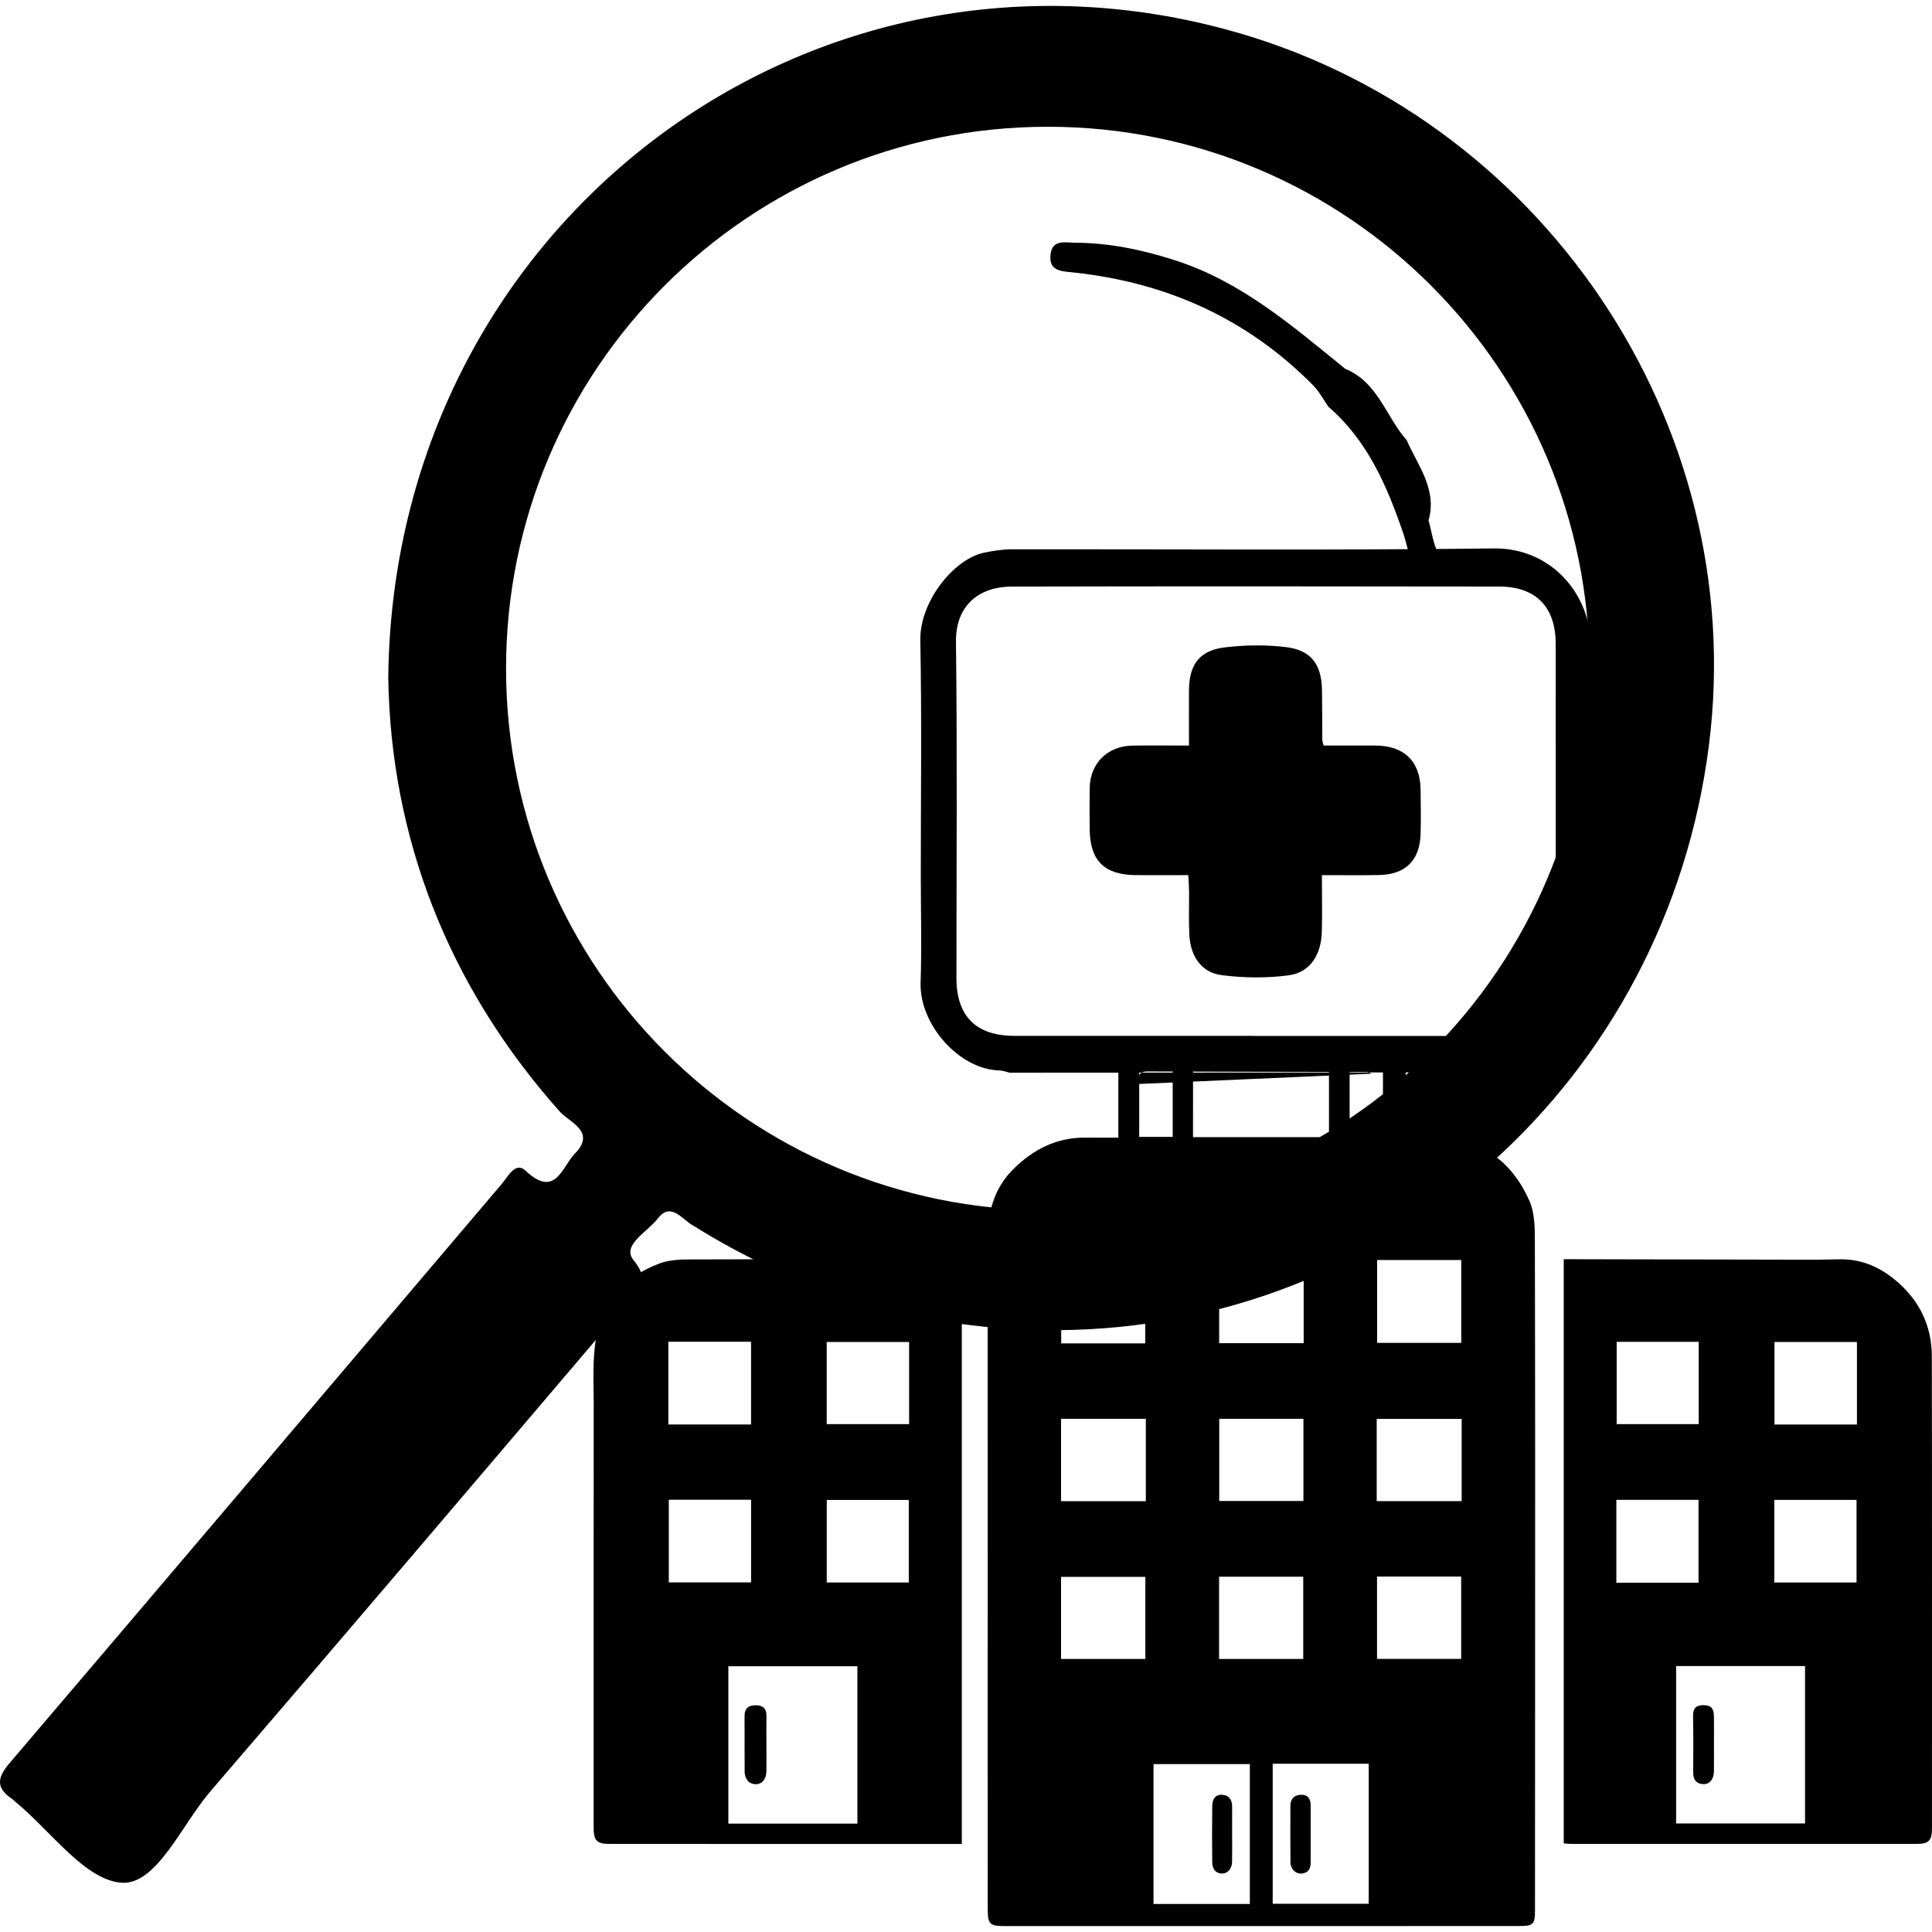
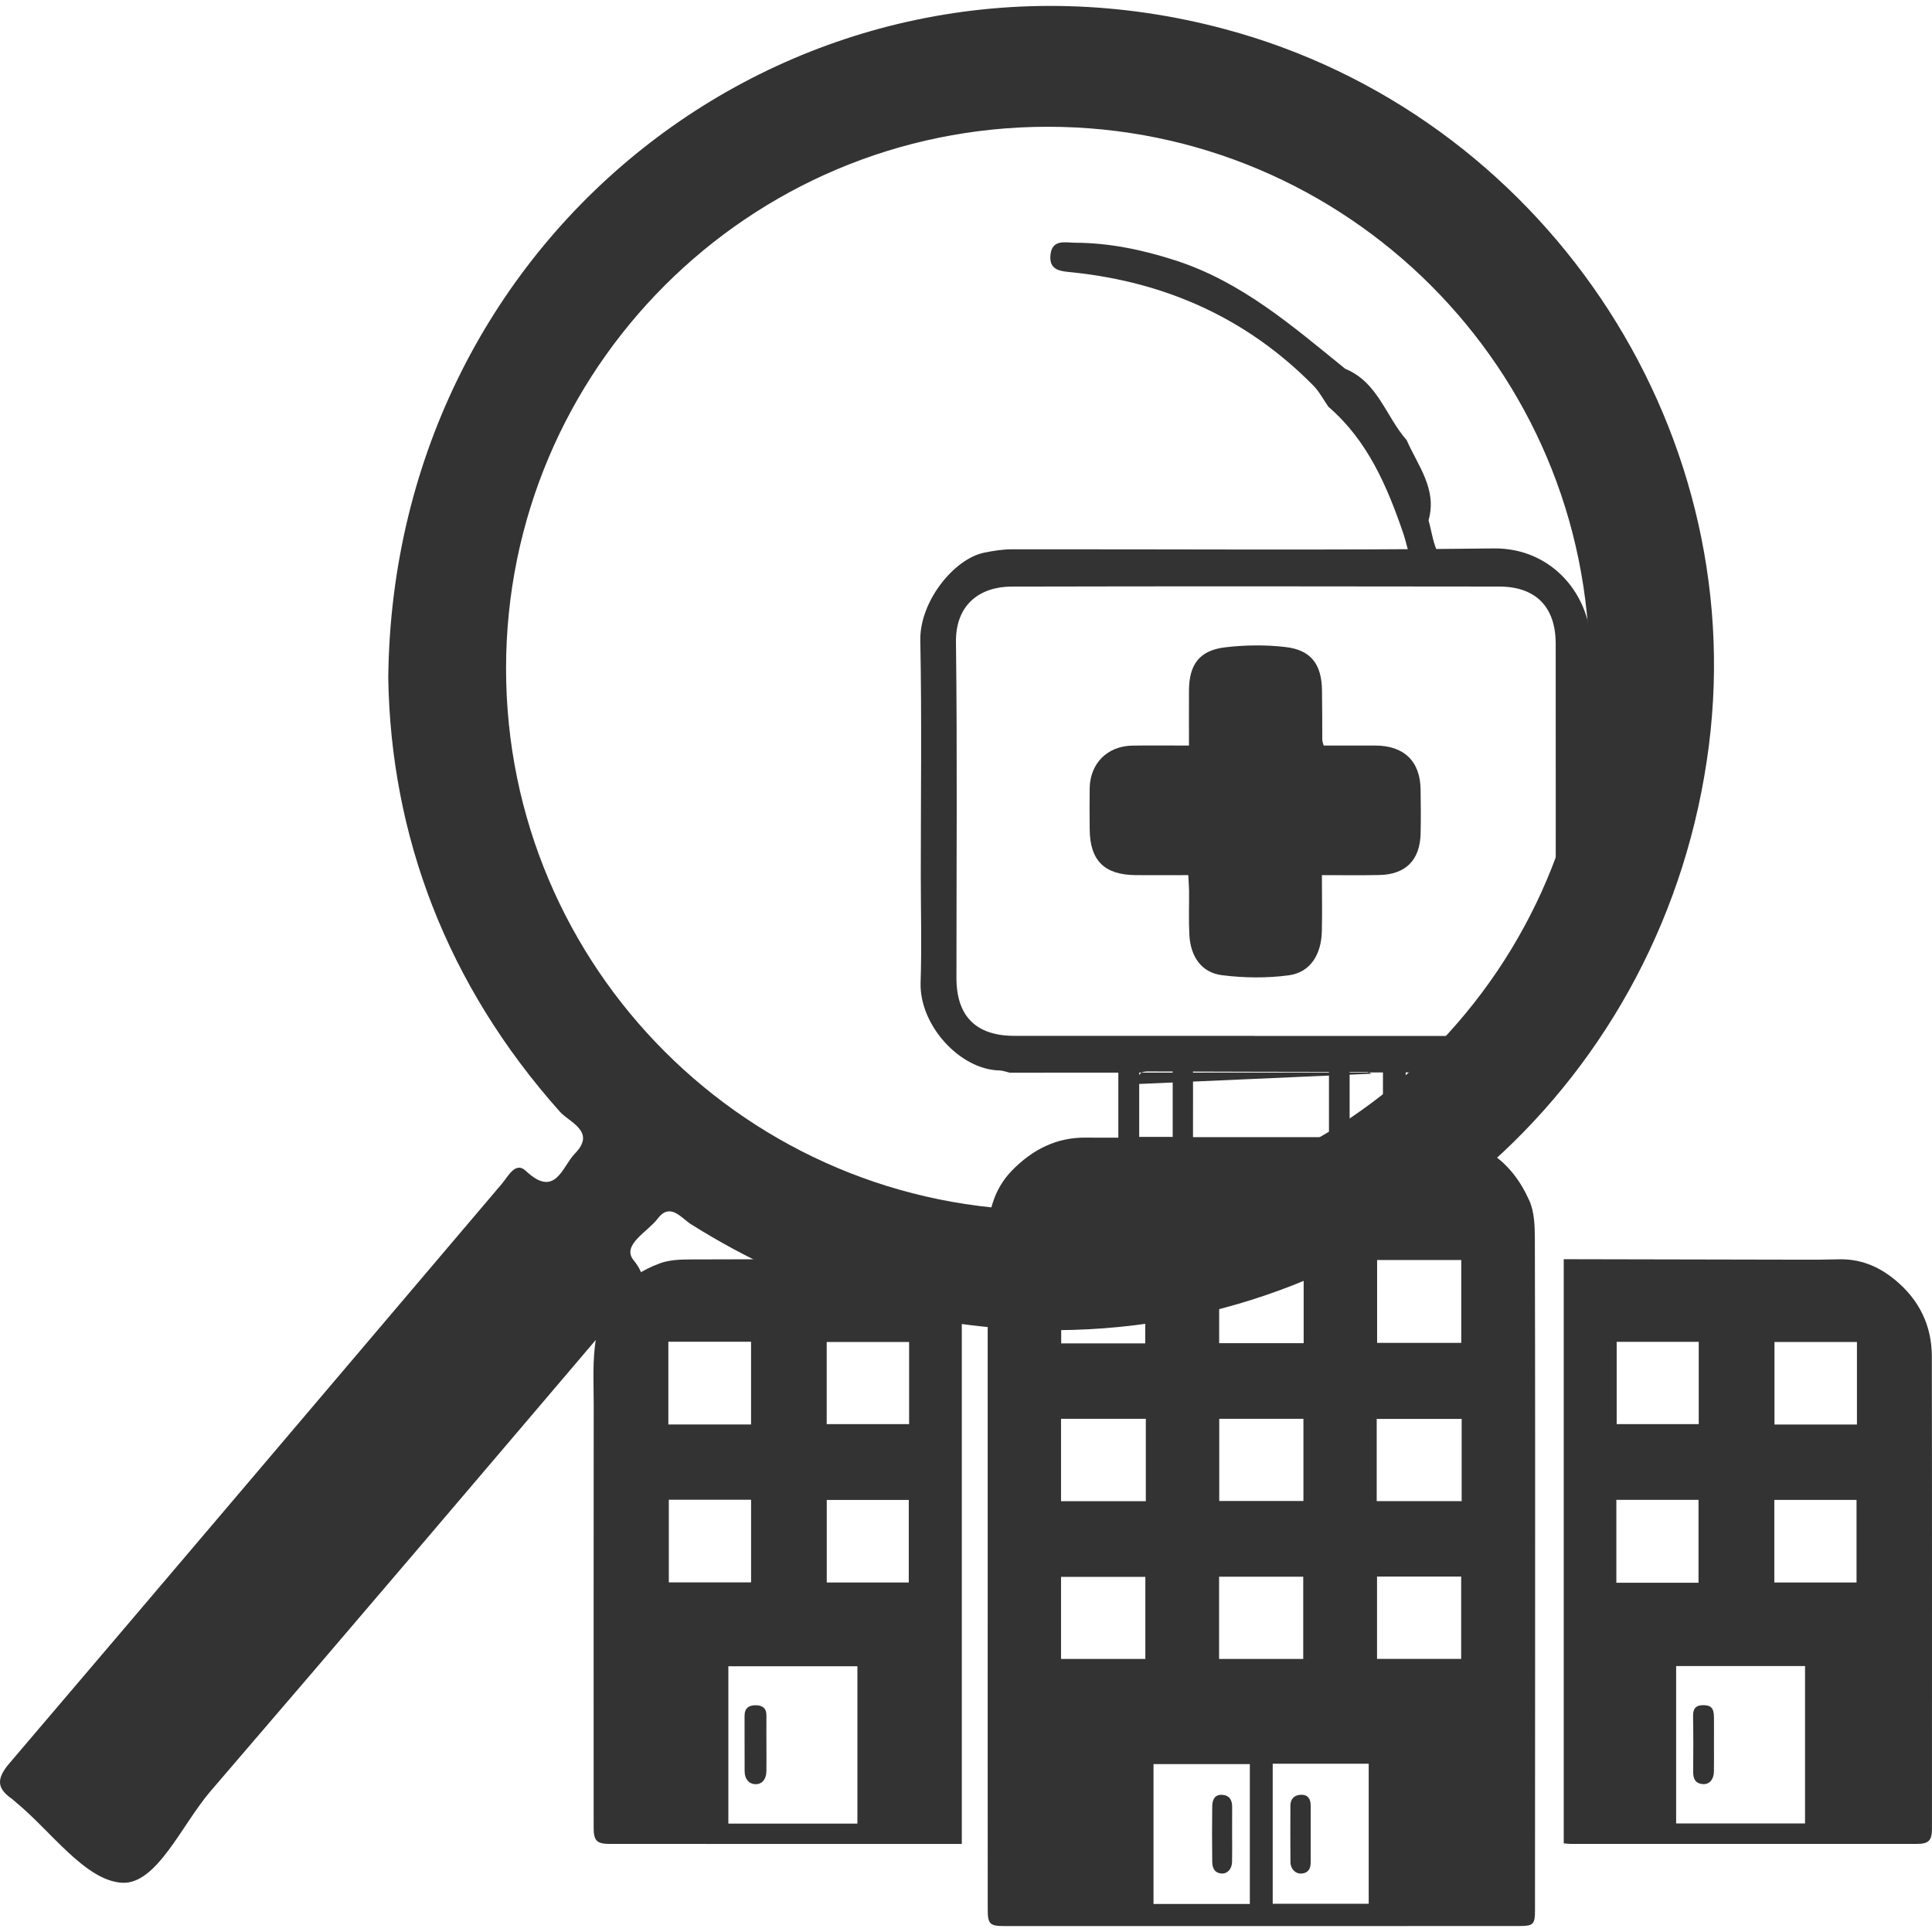
<svg xmlns="http://www.w3.org/2000/svg" version="1.1" width="200" height="200" id="svg3640">
  <defs id="defs3642" />
  <g transform="translate(0,-852.3622)" id="layer1">
    <g transform="matrix(2.777776,0,0,-2.777776,-372.2003,1952.363)" id="g3600">
      <g transform="translate(183.498,380.8418)" id="g88">
-         <path d="m 0,0 c 1.461,-1.259 2.187,-2.956 2.791,-4.721 0.122,-0.361 0.18,-0.753 0.355,-1.086 0.161,-0.298 0.352,-0.755 0.828,-0.504 0.339,0.179 0.306,0.479 0.122,0.836 -0.194,0.376 -0.248,0.826 -0.364,1.244 0.33,1.159 -0.397,2.031 -0.815,2.987 -0.774,0.875 -1.072,2.163 -2.289,2.658 -1.96,1.587 -3.866,3.251 -6.345,4.045 -1.218,0.392 -2.445,0.649 -3.722,0.654 -0.35,10e-4 -0.842,0.139 -0.915,-0.421 -0.084,-0.649 0.416,-0.64 0.862,-0.688 3.463,-0.372 6.468,-1.718 8.927,-4.21 C -0.34,0.566 -0.186,0.267 0,0" id="path90" style="fill:#000000;fill-opacity:1;fill-rule:evenodd;stroke:none" />
+         <path d="m 0,0 c 1.461,-1.259 2.187,-2.956 2.791,-4.721 0.122,-0.361 0.18,-0.753 0.355,-1.086 0.161,-0.298 0.352,-0.755 0.828,-0.504 0.339,0.179 0.306,0.479 0.122,0.836 -0.194,0.376 -0.248,0.826 -0.364,1.244 0.33,1.159 -0.397,2.031 -0.815,2.987 -0.774,0.875 -1.072,2.163 -2.289,2.658 -1.96,1.587 -3.866,3.251 -6.345,4.045 -1.218,0.392 -2.445,0.649 -3.722,0.654 -0.35,10e-4 -0.842,0.139 -0.915,-0.421 -0.084,-0.649 0.416,-0.64 0.862,-0.688 3.463,-0.372 6.468,-1.718 8.927,-4.21 C -0.34,0.566 -0.186,0.267 0,0" id="path90" style="fill:#333;fill-opacity:1;fill-rule:evenodd;stroke:none" />
      </g>
      <g transform="translate(173.0415,350.8965)" id="g92">
-         <path d="m 0,0 c -11.149,0 -20.19,9.041 -20.19,20.19 0,11.151 9.041,20.19 20.19,20.19 11.15,0 20.19,-9.039 20.19,-20.19 C 20.19,9.041 11.15,0 0,0 m 6.598,44.019 c -15.712,4.205 -31.003,-7.426 -31.178,-24.176 0.093,-5.865 2.165,-11.424 6.396,-16.169 0.356,-0.4 1.363,-0.739 0.56,-1.559 -0.474,-0.483 -0.726,-1.692 -1.834,-0.642 -0.38,0.36 -0.657,-0.212 -0.887,-0.484 -6.118,-7.201 -12.226,-14.411 -18.357,-21.602 -0.472,-0.555 -0.486,-0.923 0.101,-1.324 0.043,-0.029 0.083,-0.072 0.124,-0.107 1.322,-1.08 2.603,-2.94 3.979,-3.017 1.292,-0.069 2.227,2.173 3.295,3.413 5.153,5.991 10.27,12.011 15.39,18.031 0.411,0.483 1.135,0.826 0.374,1.759 -0.456,0.562 0.527,1.056 0.897,1.544 0.472,0.625 0.88,0.022 1.256,-0.213 4.176,-2.621 8.718,-3.968 13.653,-3.94 12.369,0.071 22.683,9.328 24.268,21.779 1.533,12.012 -6.266,23.558 -18.037,26.707" id="path94" style="fill:#000000;fill-opacity:1;fill-rule:evenodd;stroke:none" />
+         <path d="m 0,0 c -11.149,0 -20.19,9.041 -20.19,20.19 0,11.151 9.041,20.19 20.19,20.19 11.15,0 20.19,-9.039 20.19,-20.19 C 20.19,9.041 11.15,0 0,0 m 6.598,44.019 c -15.712,4.205 -31.003,-7.426 -31.178,-24.176 0.093,-5.865 2.165,-11.424 6.396,-16.169 0.356,-0.4 1.363,-0.739 0.56,-1.559 -0.474,-0.483 -0.726,-1.692 -1.834,-0.642 -0.38,0.36 -0.657,-0.212 -0.887,-0.484 -6.118,-7.201 -12.226,-14.411 -18.357,-21.602 -0.472,-0.555 -0.486,-0.923 0.101,-1.324 0.043,-0.029 0.083,-0.072 0.124,-0.107 1.322,-1.08 2.603,-2.94 3.979,-3.017 1.292,-0.069 2.227,2.173 3.295,3.413 5.153,5.991 10.27,12.011 15.39,18.031 0.411,0.483 1.135,0.826 0.374,1.759 -0.456,0.562 0.527,1.056 0.897,1.544 0.472,0.625 0.88,0.022 1.256,-0.213 4.176,-2.621 8.718,-3.968 13.653,-3.94 12.369,0.071 22.683,9.328 24.268,21.779 1.533,12.012 -6.266,23.558 -18.037,26.707" id="path94" style="fill:#333;fill-opacity:1;fill-rule:evenodd;stroke:none" />
      </g>
-       <path d="m 184.289,353.629 1.242,0 0,2.924 -1.242,0 0,-2.924 z m -6.594,2.923 -1.248,0 0,-2.92 1.248,0 0,2.92 z m 7.615,-22.374 3.136,0 0,3.069 -3.136,0 0,-3.069 z m -5.886,-10e-4 3.136,0 0,3.064 -3.136,0 0,-3.064 z m -5.89,0 3.142,0 0,3.059 -3.142,0 0,-3.059 z m 5.896,5.887 3.137,0 0,3.061 -3.137,0 0,-3.061 z m 9.034,3.058 -3.166,0 0,-3.064 3.166,0 0,3.064 z m -14.93,-3.066 3.16,0 0,3.069 -3.16,0 0,-3.069 z m 11.779,5.899 3.136,0 0,3.088 -3.136,0 0,-3.088 z m -8.642,3.074 -3.131,0 0,-3.092 3.131,0 0,3.092 z m 5.905,0.009 -3.149,0 0,-3.094 3.149,0 0,3.094 z m 0.943,7.49 c -0.044,0.018 -0.073,0.038 -0.102,0.038 -1.587,0.004 -3.173,0.003 -4.759,0.01 -0.212,0 -0.207,-0.123 -0.207,-0.271 0.004,-0.767 0.002,-1.534 0.001,-2.301 l 0,-0.381 5.067,0 0,2.905 z m -2.097,-31.476 3.578,0 0,5.22 -3.578,0 0,-5.22 z m -4.442,-0.007 3.59,0 0,5.212 -3.59,0 0,-5.212 z m 9.933,31.622 c -0.172,-0.051 -0.351,-0.072 -0.535,-0.11 l 0,-2.952 c 0.373,0 0.732,0.003 1.09,-0.001 1.684,-0.017 2.851,-0.85 3.519,-2.349 0.191,-0.428 0.203,-0.959 0.205,-1.443 0.014,-5.371 0.011,-10.742 0.009,-16.113 0,-2.96 -0.002,-5.919 -0.004,-8.879 0,-0.543 -0.057,-0.597 -0.608,-0.597 -3.677,-0.002 -7.352,-0.002 -11.028,-0.002 -2.717,0 -5.434,0 -8.15,10e-4 -0.529,0 -0.608,0.078 -0.609,0.613 -0.001,2.302 -0.002,4.602 -0.002,6.905 0,1.598 10e-4,3.197 10e-4,4.794 -10e-4,4.433 -0.002,8.865 -10e-4,13.298 10e-4,0.954 0.219,1.842 0.907,2.548 0.758,0.776 1.662,1.244 2.776,1.225 0.384,-0.005 0.766,-0.001 1.186,-0.001 l 0,2.946 c -0.081,0.017 -0.152,0.047 -0.224,0.049" id="path96" style="fill:#000000;fill-opacity:1;fill-rule:evenodd;stroke:none" />
-       <path d="m 194.241,342.927 3.058,0 0,3.067 -3.058,0 0,-3.067 z m 8.954,3.062 -3.073,0 0,-3.076 3.073,0 0,3.076 z m -5.904,-5.883 -3.062,0 0,-3.089 3.062,0 0,3.089 z m 5.889,-0.002 -3.064,0 0,-3.078 3.064,0 0,3.078 z m -1.919,-6.192 -4.804,0 0,-5.867 4.804,0 0,5.867 z m -8.993,-6.608 0,21.769 c 0.164,0 0.309,0.001 0.456,0 2.813,-0.006 5.626,-0.012 8.439,-0.017 0.446,-10e-4 0.894,0 1.34,0.013 0.806,0.025 1.492,-0.255 2.109,-0.763 0.903,-0.744 1.371,-1.698 1.374,-2.854 0.01,-5.871 0.005,-11.742 0.005,-17.613 0,-0.424 -0.127,-0.555 -0.549,-0.555 -4.305,-0.002 -8.609,-0.002 -12.913,-10e-4 -0.082,0 -0.164,0.013 -0.261,0.021" id="path98" style="fill:#000000;fill-opacity:1;fill-rule:evenodd;stroke:none" />
-       <path d="m 164.801,342.928 3.071,0 0,3.06 -3.071,0 0,-3.06 z m 3.059,-2.827 -3.057,0 0,-3.076 3.057,0 0,3.076 z m -8.96,2.813 3.082,0 0,3.084 -3.082,0 0,-3.084 z m 0.017,-5.884 3.066,0 0,3.079 -3.066,0 0,-3.079 z m 7.028,-3.126 -4.809,0 0,-5.863 4.809,0 0,5.863 z m 3.891,-6.622 -0.398,0 c -4.239,0 -8.479,0 -12.719,0.001 -0.484,0 -0.603,0.117 -0.603,0.604 -0.001,5.253 -0.003,10.506 0.002,15.758 0.001,0.829 -0.053,1.673 0.087,2.482 0.234,1.363 1.072,2.313 2.378,2.793 0.349,0.128 0.752,0.144 1.131,0.145 3.313,0.012 6.627,0.008 9.94,0.007 0.052,0 0.104,-0.008 0.182,-0.014 l 0,-21.776 z" id="path100" style="fill:#000000;fill-opacity:1;fill-rule:evenodd;stroke:none" />
+       <path d="m 184.289,353.629 1.242,0 0,2.924 -1.242,0 0,-2.924 z m -6.594,2.923 -1.248,0 0,-2.92 1.248,0 0,2.92 z m 7.615,-22.374 3.136,0 0,3.069 -3.136,0 0,-3.069 z m -5.886,-10e-4 3.136,0 0,3.064 -3.136,0 0,-3.064 z m -5.89,0 3.142,0 0,3.059 -3.142,0 0,-3.059 z m 5.896,5.887 3.137,0 0,3.061 -3.137,0 0,-3.061 z m 9.034,3.058 -3.166,0 0,-3.064 3.166,0 0,3.064 z m -14.93,-3.066 3.16,0 0,3.069 -3.16,0 0,-3.069 z m 11.779,5.899 3.136,0 0,3.088 -3.136,0 0,-3.088 z m -8.642,3.074 -3.131,0 0,-3.092 3.131,0 0,3.092 z m 5.905,0.009 -3.149,0 0,-3.094 3.149,0 0,3.094 z m 0.943,7.49 c -0.044,0.018 -0.073,0.038 -0.102,0.038 -1.587,0.004 -3.173,0.003 -4.759,0.01 -0.212,0 -0.207,-0.123 -0.207,-0.271 0.004,-0.767 0.002,-1.534 0.001,-2.301 l 0,-0.381 5.067,0 0,2.905 z m -2.097,-31.476 3.578,0 0,5.22 -3.578,0 0,-5.22 z m -4.442,-0.007 3.59,0 0,5.212 -3.59,0 0,-5.212 z m 9.933,31.622 c -0.172,-0.051 -0.351,-0.072 -0.535,-0.11 l 0,-2.952 c 0.373,0 0.732,0.003 1.09,-0.001 1.684,-0.017 2.851,-0.85 3.519,-2.349 0.191,-0.428 0.203,-0.959 0.205,-1.443 0.014,-5.371 0.011,-10.742 0.009,-16.113 0,-2.96 -0.002,-5.919 -0.004,-8.879 0,-0.543 -0.057,-0.597 -0.608,-0.597 -3.677,-0.002 -7.352,-0.002 -11.028,-0.002 -2.717,0 -5.434,0 -8.15,10e-4 -0.529,0 -0.608,0.078 -0.609,0.613 -0.001,2.302 -0.002,4.602 -0.002,6.905 0,1.598 10e-4,3.197 10e-4,4.794 -10e-4,4.433 -0.002,8.865 -10e-4,13.298 10e-4,0.954 0.219,1.842 0.907,2.548 0.758,0.776 1.662,1.244 2.776,1.225 0.384,-0.005 0.766,-0.001 1.186,-0.001 l 0,2.946 c -0.081,0.017 -0.152,0.047 -0.224,0.049" id="path96" style="fill:#333;fill-opacity:1;fill-rule:evenodd;stroke:none" />
+       <path d="m 194.241,342.927 3.058,0 0,3.067 -3.058,0 0,-3.067 z m 8.954,3.062 -3.073,0 0,-3.076 3.073,0 0,3.076 z m -5.904,-5.883 -3.062,0 0,-3.089 3.062,0 0,3.089 z m 5.889,-0.002 -3.064,0 0,-3.078 3.064,0 0,3.078 z m -1.919,-6.192 -4.804,0 0,-5.867 4.804,0 0,5.867 z m -8.993,-6.608 0,21.769 c 0.164,0 0.309,0.001 0.456,0 2.813,-0.006 5.626,-0.012 8.439,-0.017 0.446,-10e-4 0.894,0 1.34,0.013 0.806,0.025 1.492,-0.255 2.109,-0.763 0.903,-0.744 1.371,-1.698 1.374,-2.854 0.01,-5.871 0.005,-11.742 0.005,-17.613 0,-0.424 -0.127,-0.555 -0.549,-0.555 -4.305,-0.002 -8.609,-0.002 -12.913,-10e-4 -0.082,0 -0.164,0.013 -0.261,0.021" id="path98" style="fill:#333;fill-opacity:1;fill-rule:evenodd;stroke:none" />
+       <path d="m 164.801,342.928 3.071,0 0,3.06 -3.071,0 0,-3.06 z m 3.059,-2.827 -3.057,0 0,-3.076 3.057,0 0,3.076 z m -8.96,2.813 3.082,0 0,3.084 -3.082,0 0,-3.084 z m 0.017,-5.884 3.066,0 0,3.079 -3.066,0 0,-3.079 z m 7.028,-3.126 -4.809,0 0,-5.863 4.809,0 0,5.863 z m 3.891,-6.622 -0.398,0 c -4.239,0 -8.479,0 -12.719,0.001 -0.484,0 -0.603,0.117 -0.603,0.604 -0.001,5.253 -0.003,10.506 0.002,15.758 0.001,0.829 -0.053,1.673 0.087,2.482 0.234,1.363 1.072,2.313 2.378,2.793 0.349,0.128 0.752,0.144 1.131,0.145 3.313,0.012 6.627,0.008 9.94,0.007 0.052,0 0.104,-0.008 0.182,-0.014 l 0,-21.776 z" id="path100" style="fill:#333;fill-opacity:1;fill-rule:evenodd;stroke:none" />
      <g transform="translate(179.9097,327.6377)" id="g102">
-         <path d="m 0,0 c 0,-0.341 0.006,-0.681 -0.002,-1.021 -0.005,-0.27 -0.177,-0.457 -0.402,-0.435 -0.253,0.022 -0.335,0.213 -0.337,0.429 -0.009,0.692 -0.009,1.383 0,2.075 0.003,0.227 0.08,0.439 0.362,0.427 C -0.108,1.463 0.005,1.286 0.001,1.021 -0.002,0.682 0,0.342 0,0 z" id="path104" style="fill:#000000;fill-opacity:1;fill-rule:evenodd;stroke:none" />
+         <path d="m 0,0 c 0,-0.341 0.006,-0.681 -0.002,-1.021 -0.005,-0.27 -0.177,-0.457 -0.402,-0.435 -0.253,0.022 -0.335,0.213 -0.337,0.429 -0.009,0.692 -0.009,1.383 0,2.075 0.003,0.227 0.08,0.439 0.362,0.427 C -0.108,1.463 0.005,1.286 0.001,1.021 -0.002,0.682 0,0.342 0,0 z" id="path104" style="fill:#333;fill-opacity:1;fill-rule:evenodd;stroke:none" />
      </g>
      <g transform="translate(182.8374,327.6475)" id="g106">
-         <path d="m 0,0 c 0,-0.352 0,-0.701 0,-1.052 0,-0.232 -0.087,-0.396 -0.339,-0.417 -0.224,-0.016 -0.412,0.169 -0.415,0.425 -0.006,0.7 -0.005,1.402 -0.002,2.103 0.002,0.253 0.143,0.4 0.393,0.408 C -0.09,1.474 0.002,1.301 0,1.051 -0.002,0.7 0,0.35 0,0" id="path108" style="fill:#000000;fill-opacity:1;fill-rule:evenodd;stroke:none" />
+         <path d="m 0,0 c 0,-0.352 0,-0.701 0,-1.052 0,-0.232 -0.087,-0.396 -0.339,-0.417 -0.224,-0.016 -0.412,0.169 -0.415,0.425 -0.006,0.7 -0.005,1.402 -0.002,2.103 0.002,0.253 0.143,0.4 0.393,0.408 C -0.09,1.474 0.002,1.301 0,1.051 -0.002,0.7 0,0.35 0,0" id="path108" style="fill:#333;fill-opacity:1;fill-rule:evenodd;stroke:none" />
      </g>
      <g transform="translate(197.8662,331.0029)" id="g110">
-         <path d="m 0,0 c 0,-0.341 0.005,-0.682 -0.001,-1.021 -0.005,-0.295 -0.166,-0.485 -0.406,-0.47 -0.279,0.017 -0.37,0.192 -0.367,0.457 0.006,0.692 0.008,1.385 -0.004,2.077 -0.004,0.262 0.087,0.403 0.36,0.408 C -0.117,1.455 -0.005,1.348 0,1.022 0.004,0.682 0,0.341 0,0" id="path112" style="fill:#000000;fill-opacity:1;fill-rule:evenodd;stroke:none" />
+         <path d="m 0,0 c 0,-0.341 0.005,-0.682 -0.001,-1.021 -0.005,-0.295 -0.166,-0.485 -0.406,-0.47 -0.279,0.017 -0.37,0.192 -0.367,0.457 0.006,0.692 0.008,1.385 -0.004,2.077 -0.004,0.262 0.087,0.403 0.36,0.408 C -0.117,1.455 -0.005,1.348 0,1.022 0.004,0.682 0,0.341 0,0" id="path112" style="fill:#333;fill-opacity:1;fill-rule:evenodd;stroke:none" />
      </g>
      <g transform="translate(162.5547,331.0107)" id="g114">
-         <path d="m 0,0 c 0,-0.341 0.004,-0.681 -0.001,-1.021 -0.005,-0.299 -0.161,-0.481 -0.397,-0.481 -0.24,0 -0.411,0.183 -0.414,0.469 -0.006,0.691 0.001,1.384 -0.003,2.075 -0.001,0.289 0.155,0.4 0.419,0.398 C -0.143,1.438 0.004,1.325 0,1.054 -0.004,0.703 0,0.352 0,0" id="path116" style="fill:#000000;fill-opacity:1;fill-rule:evenodd;stroke:none" />
+         <path d="m 0,0 c 0,-0.341 0.004,-0.681 -0.001,-1.021 -0.005,-0.299 -0.161,-0.481 -0.397,-0.481 -0.24,0 -0.411,0.183 -0.414,0.469 -0.006,0.691 0.001,1.384 -0.003,2.075 -0.001,0.289 0.155,0.4 0.419,0.398 C -0.143,1.438 0.004,1.325 0,1.054 -0.004,0.703 0,0.352 0,0" id="path116" style="fill:#333;fill-opacity:1;fill-rule:evenodd;stroke:none" />
      </g>
      <g transform="translate(188.5674,356.0293)" id="g118">
-         <path d="m 0,0 -2.133,0 m -11.329,-0.001 -2.144,0 m 12.149,-0.041 c -0.076,0.03 -0.125,0.065 -0.175,0.065 -2.726,0.006 -5.451,0.006 -8.177,0.018 -0.363,0 -0.356,-0.213 -0.356,-0.468 m 4.348,1.794 0,-0.003 9.006,0 c 1.41,-0.001 2.212,0.792 2.212,2.208 0.004,4.137 0.002,8.276 0,12.412 -10e-4,1.366 -0.738,2.126 -2.104,2.128 -6.057,0.009 -12.113,0.013 -18.17,-10e-4 -1.18,-0.003 -2.094,-0.666 -2.076,-2.069 0.051,-4.172 0.017,-8.346 0.018,-12.518 0,-1.425 0.729,-2.155 2.16,-2.156 2.985,-0.002 5.968,-0.001 8.954,-0.001 m -9.126,-1.372 c -0.14,0.031 -0.263,0.081 -0.386,0.084 -1.47,0.029 -2.99,1.685 -2.938,3.282 0.045,1.335 0.007,2.674 0.007,4.011 0,2.91 0.039,5.822 -0.018,8.733 -0.026,1.455 1.258,3.044 2.387,3.272 0.338,0.068 0.685,0.123 1.029,0.124 5.986,0.007 11.969,-0.042 17.952,0.032 C 3.278,19.56 4.737,17.762 4.708,15.86 4.649,11.759 4.668,7.656 4.7,3.555 4.713,1.927 3.629,0.562 2.375,0.196 2.08,0.11 1.772,0.071 1.456,0.007" id="path120" style="fill:#000000;fill-opacity:1;fill-rule:evenodd;stroke:none" />
+         <path d="m 0,0 -2.133,0 m -11.329,-0.001 -2.144,0 m 12.149,-0.041 c -0.076,0.03 -0.125,0.065 -0.175,0.065 -2.726,0.006 -5.451,0.006 -8.177,0.018 -0.363,0 -0.356,-0.213 -0.356,-0.468 m 4.348,1.794 0,-0.003 9.006,0 c 1.41,-0.001 2.212,0.792 2.212,2.208 0.004,4.137 0.002,8.276 0,12.412 -10e-4,1.366 -0.738,2.126 -2.104,2.128 -6.057,0.009 -12.113,0.013 -18.17,-10e-4 -1.18,-0.003 -2.094,-0.666 -2.076,-2.069 0.051,-4.172 0.017,-8.346 0.018,-12.518 0,-1.425 0.729,-2.155 2.16,-2.156 2.985,-0.002 5.968,-0.001 8.954,-0.001 m -9.126,-1.372 c -0.14,0.031 -0.263,0.081 -0.386,0.084 -1.47,0.029 -2.99,1.685 -2.938,3.282 0.045,1.335 0.007,2.674 0.007,4.011 0,2.91 0.039,5.822 -0.018,8.733 -0.026,1.455 1.258,3.044 2.387,3.272 0.338,0.068 0.685,0.123 1.029,0.124 5.986,0.007 11.969,-0.042 17.952,0.032 C 3.278,19.56 4.737,17.762 4.708,15.86 4.649,11.759 4.668,7.656 4.7,3.555 4.713,1.927 3.629,0.562 2.375,0.196 2.08,0.11 1.772,0.071 1.456,0.007" id="path120" style="fill:#333;fill-opacity:1;fill-rule:evenodd;stroke:none" />
      </g>
      <g transform="translate(178.3018,368.2158)" id="g122">
-         <path d="m 0,0 c 0,0.716 -0.003,1.388 0,2.059 0.008,0.972 0.395,1.49 1.356,1.603 0.737,0.087 1.502,0.096 2.24,0.01 C 4.547,3.562 4.944,3.029 4.957,2.064 4.968,1.441 4.964,0.82 4.968,0.198 4.968,0.163 4.986,0.127 5.02,0 5.645,0 6.293,0 6.945,0 8.015,-0.002 8.618,-0.585 8.632,-1.64 8.64,-2.188 8.646,-2.737 8.632,-3.286 8.607,-4.272 8.075,-4.806 7.09,-4.825 6.415,-4.839 5.739,-4.829 4.954,-4.829 c 0,-0.713 0.014,-1.4 -0.002,-2.084 -0.017,-0.881 -0.436,-1.542 -1.232,-1.649 -0.821,-0.11 -1.679,-0.1 -2.503,0.006 -0.749,0.096 -1.159,0.694 -1.202,1.493 -0.029,0.547 -0.007,1.097 -0.011,1.646 -0.004,0.178 -0.018,0.356 -0.03,0.588 -0.68,0 -1.317,-0.004 -1.953,0 -1.175,0.008 -1.712,0.543 -1.721,1.711 -0.004,0.512 -0.009,1.024 0,1.536 0.018,0.925 0.665,1.567 1.598,1.58 C -1.427,0.008 -0.753,0 0,0" id="path124" style="fill:#000000;fill-opacity:1;fill-rule:evenodd;stroke:none" />
+         <path d="m 0,0 c 0,0.716 -0.003,1.388 0,2.059 0.008,0.972 0.395,1.49 1.356,1.603 0.737,0.087 1.502,0.096 2.24,0.01 C 4.547,3.562 4.944,3.029 4.957,2.064 4.968,1.441 4.964,0.82 4.968,0.198 4.968,0.163 4.986,0.127 5.02,0 5.645,0 6.293,0 6.945,0 8.015,-0.002 8.618,-0.585 8.632,-1.64 8.64,-2.188 8.646,-2.737 8.632,-3.286 8.607,-4.272 8.075,-4.806 7.09,-4.825 6.415,-4.839 5.739,-4.829 4.954,-4.829 c 0,-0.713 0.014,-1.4 -0.002,-2.084 -0.017,-0.881 -0.436,-1.542 -1.232,-1.649 -0.821,-0.11 -1.679,-0.1 -2.503,0.006 -0.749,0.096 -1.159,0.694 -1.202,1.493 -0.029,0.547 -0.007,1.097 -0.011,1.646 -0.004,0.178 -0.018,0.356 -0.03,0.588 -0.68,0 -1.317,-0.004 -1.953,0 -1.175,0.008 -1.712,0.543 -1.721,1.711 -0.004,0.512 -0.009,1.024 0,1.536 0.018,0.925 0.665,1.567 1.598,1.58 C -1.427,0.008 -0.753,0 0,0" id="path124" style="fill:#333;fill-opacity:1;fill-rule:evenodd;stroke:none" />
      </g>
    </g>
  </g>
</svg>
